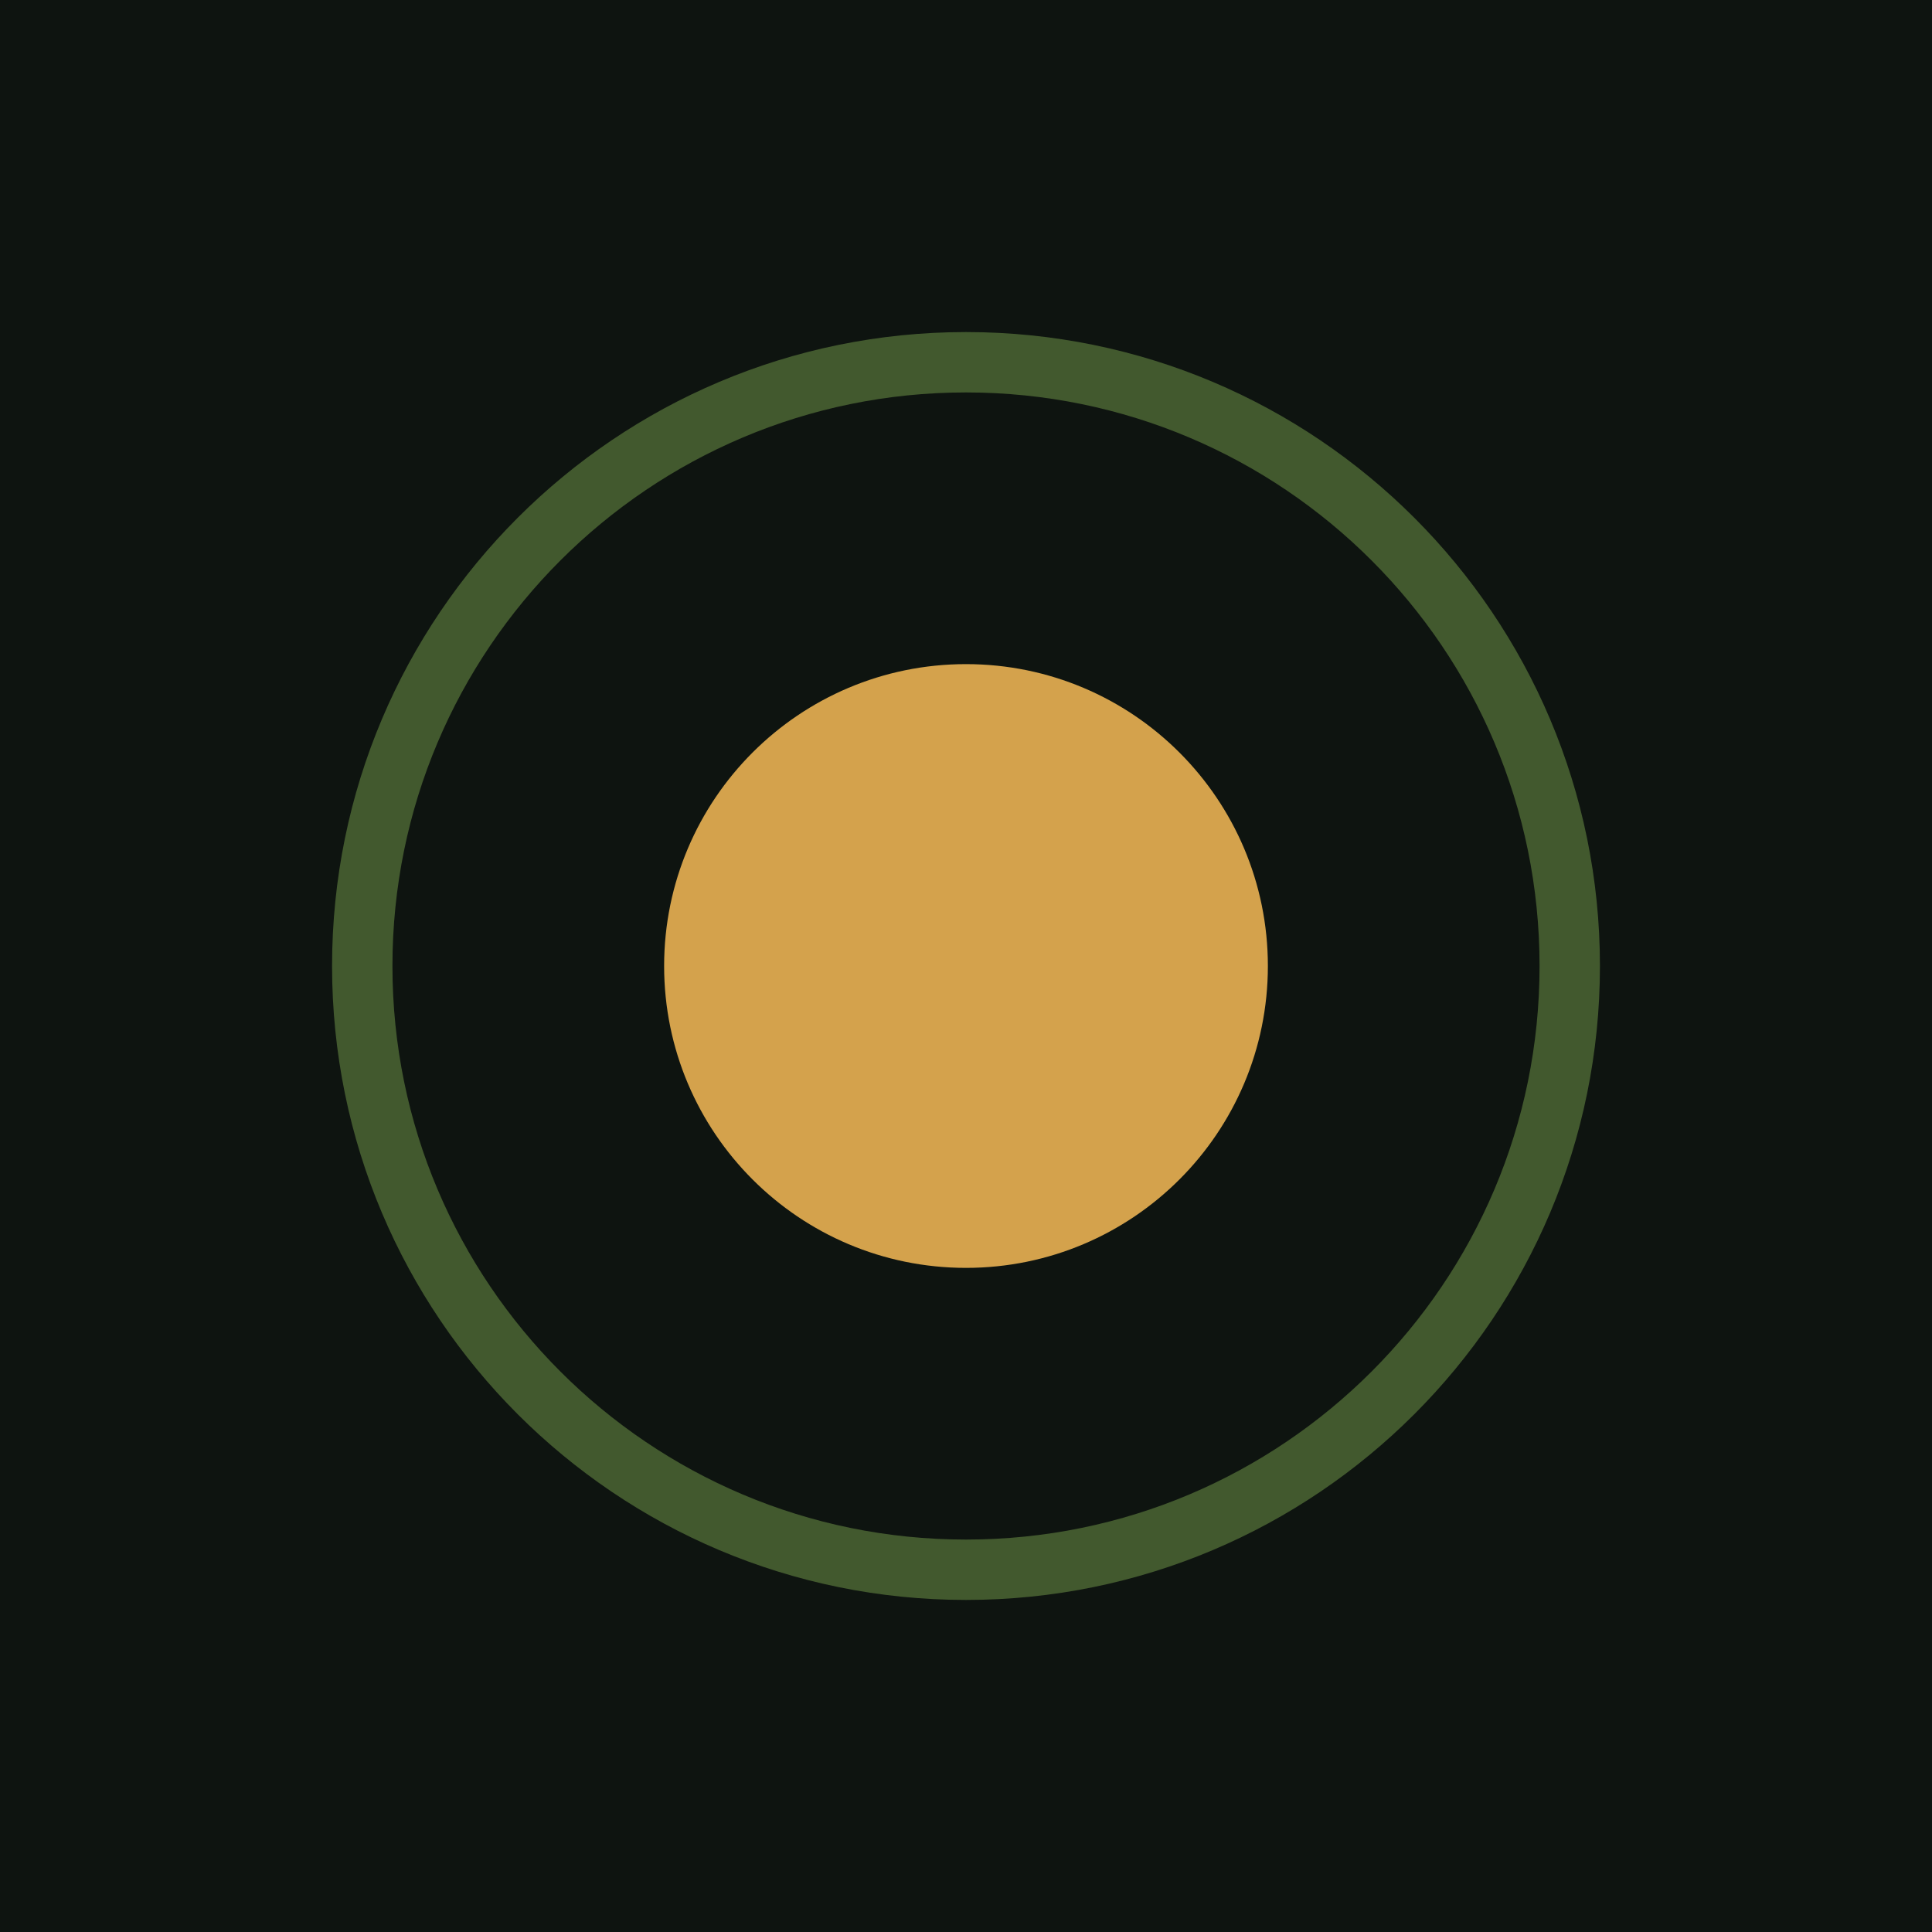
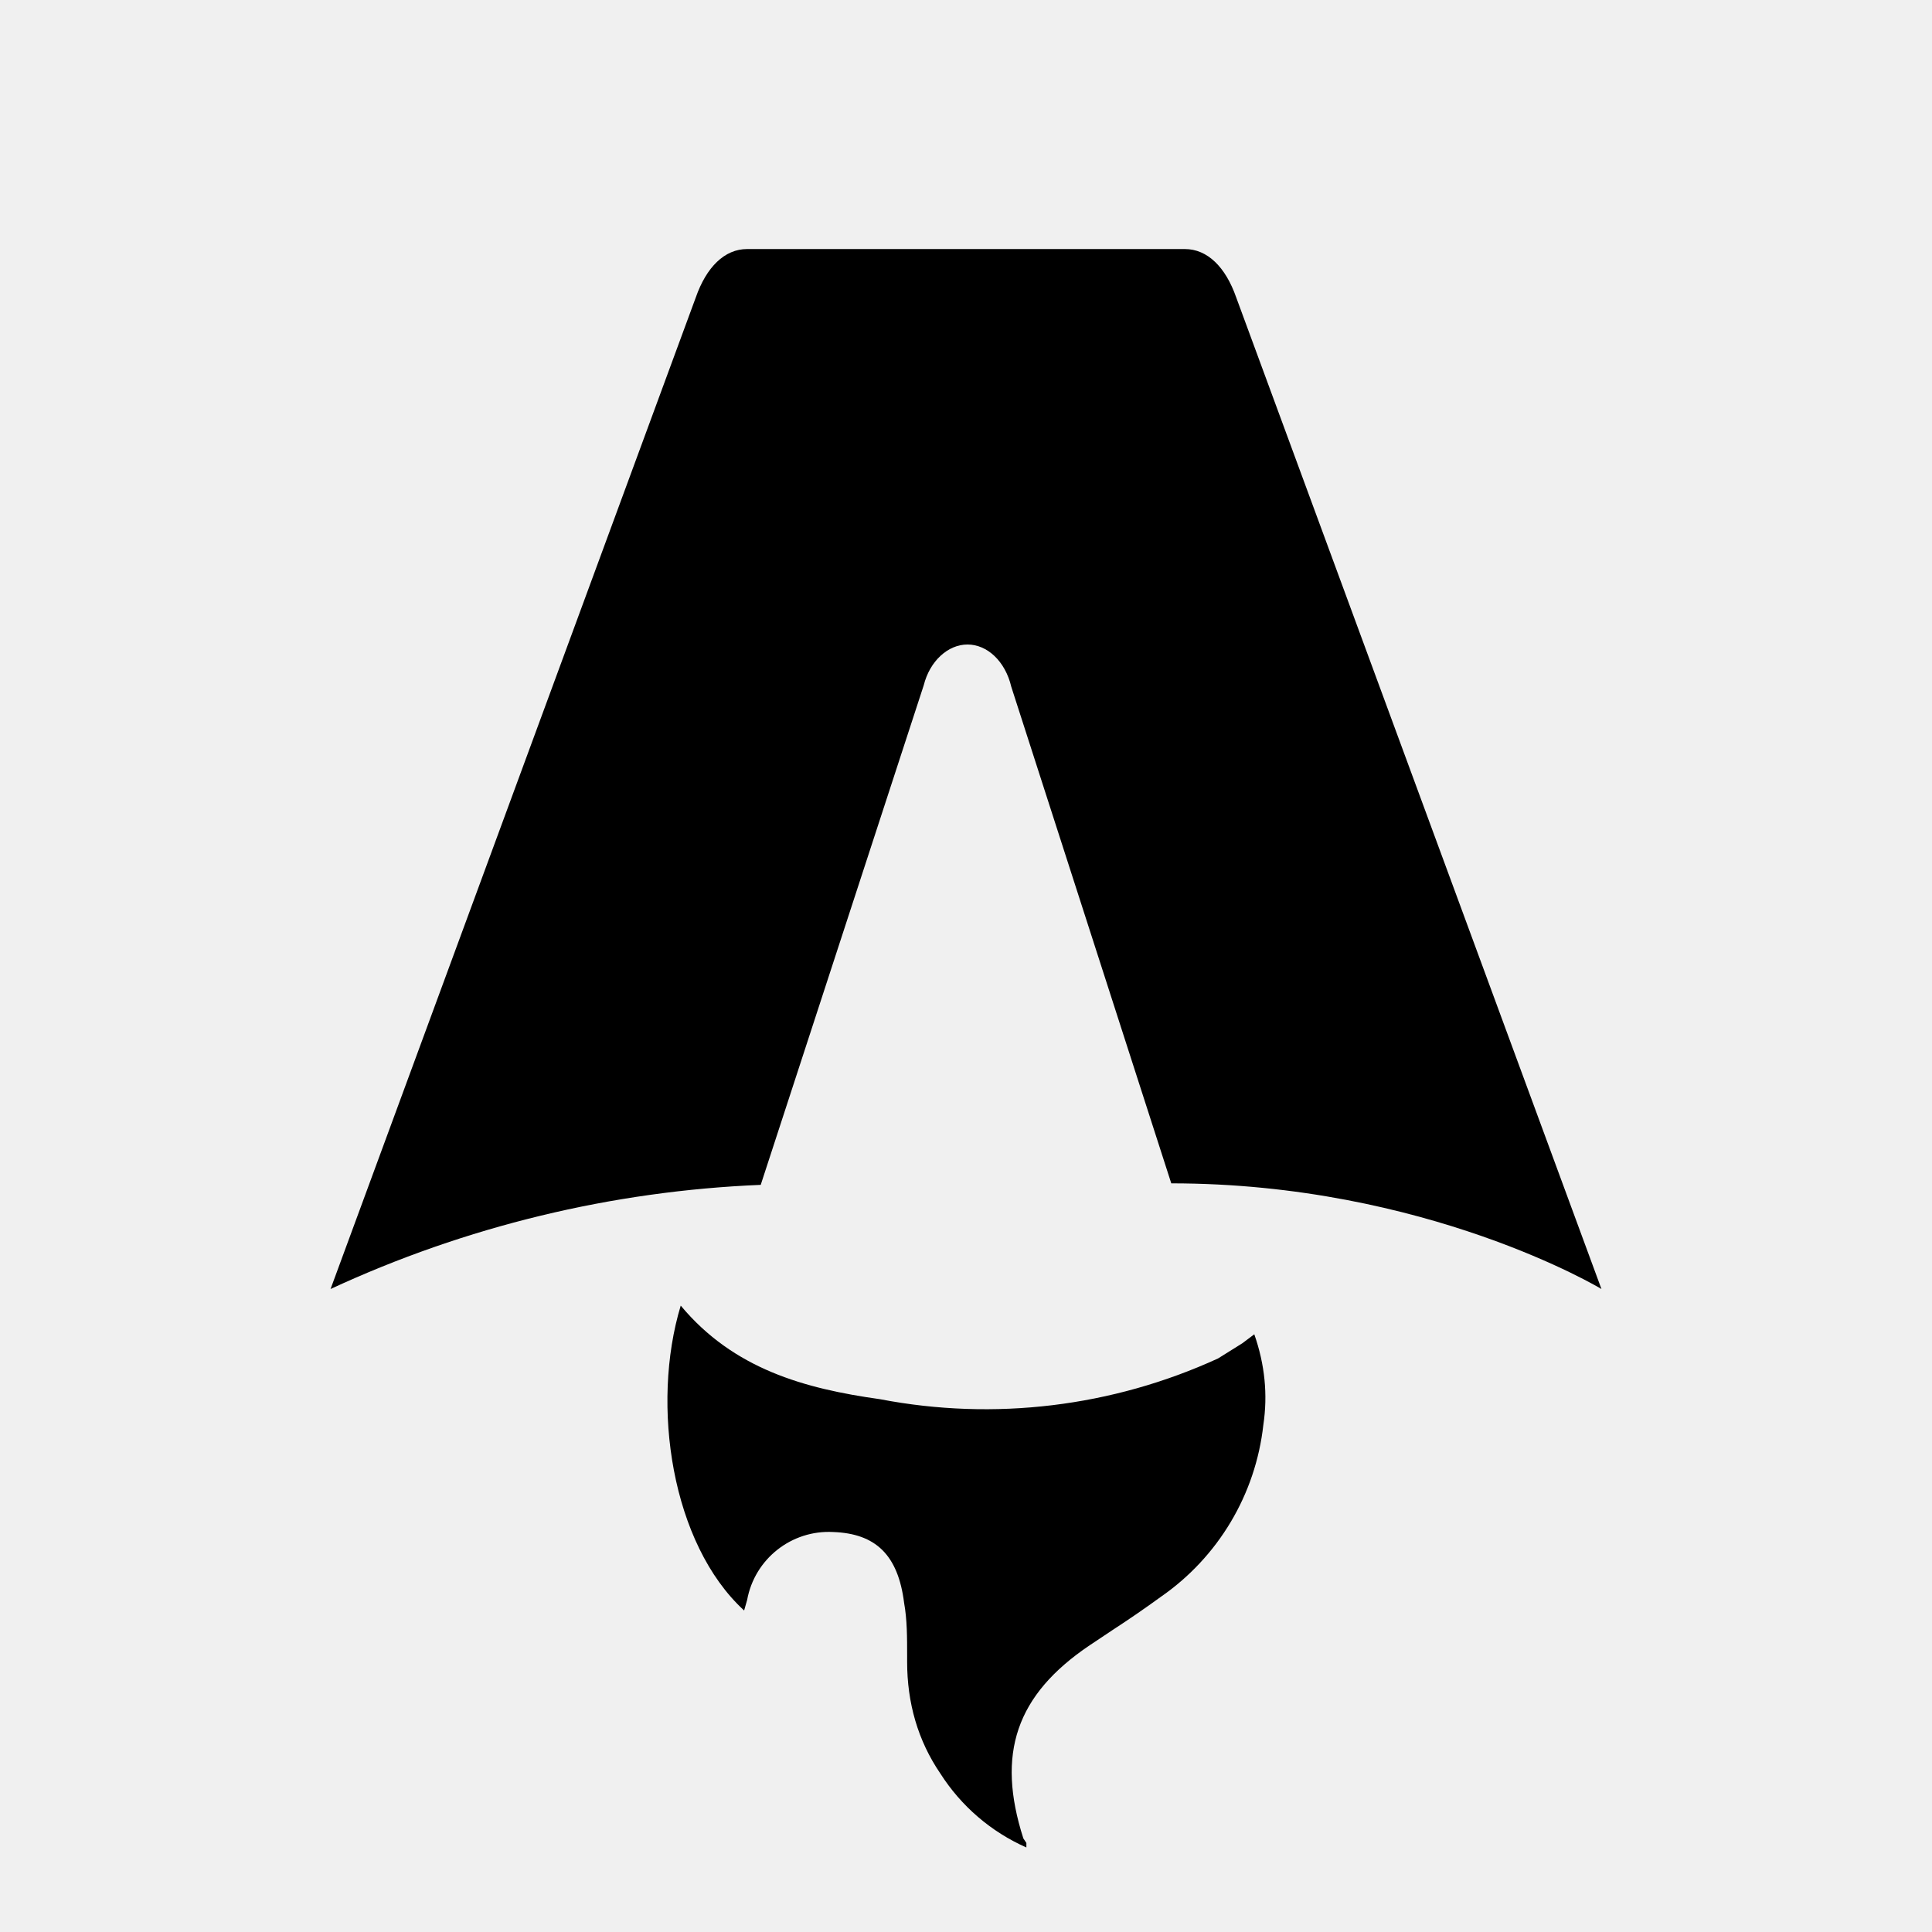
- <svg xmlns="http://www.w3.org/2000/svg" viewBox="0 0 32 32">
-   <rect width="32" height="32" fill="#0E1410" />
-   <circle cx="16" cy="16" r="5" fill="#D4A24C" />
-   <circle cx="16" cy="16" r="10" fill="none" stroke="#42592E" stroke-width="1" />
+ <svg xmlns="http://www.w3.org/2000/svg" fill="none" viewBox="0 0 128 128">
+   <path d="M50.4 78.5a75.1 75.1 0 0 0-28.5 6.9l24.2-65.7c.7-2 1.9-3.2 3.4-3.2h29c1.5 0 2.7 1.2 3.4 3.2l24.2 65.7s-11.6-7-28.5-7L67 45.5c-.4-1.7-1.6-2.8-2.9-2.8-1.3 0-2.5 1.1-2.9 2.7L50.4 78.5Zm-1.1 28.2Zm-4.2-20.2c-2 6.6-.6 15.8 4.2 20.2a17.5 17.5 0 0 1 .2-.7 5.5 5.5 0 0 1 5.7-4.5c2.8.1 4.3 1.5 4.7 4.7.2 1.1.2 2.3.2 3.5v.4c0 2.7.7 5.2 2.2 7.4a13 13 0 0 0 5.7 4.9v-.3l-.2-.3c-1.8-5.6-.5-9.5 4.4-12.8l1.5-1a73 73 0 0 0 3.2-2.2 16 16 0 0 0 6.8-11.4c.3-2 .1-4-.6-6l-.8.6-1.6 1a37 37 0 0 1-22.4 2.7c-5-.7-9.7-2-13.2-6.2Z" />
+   <style>
+         path { fill: #000; }
+         @media (prefers-color-scheme: dark) {
+             path { fill: #FFF; }
+         }
+     </style>
</svg>
